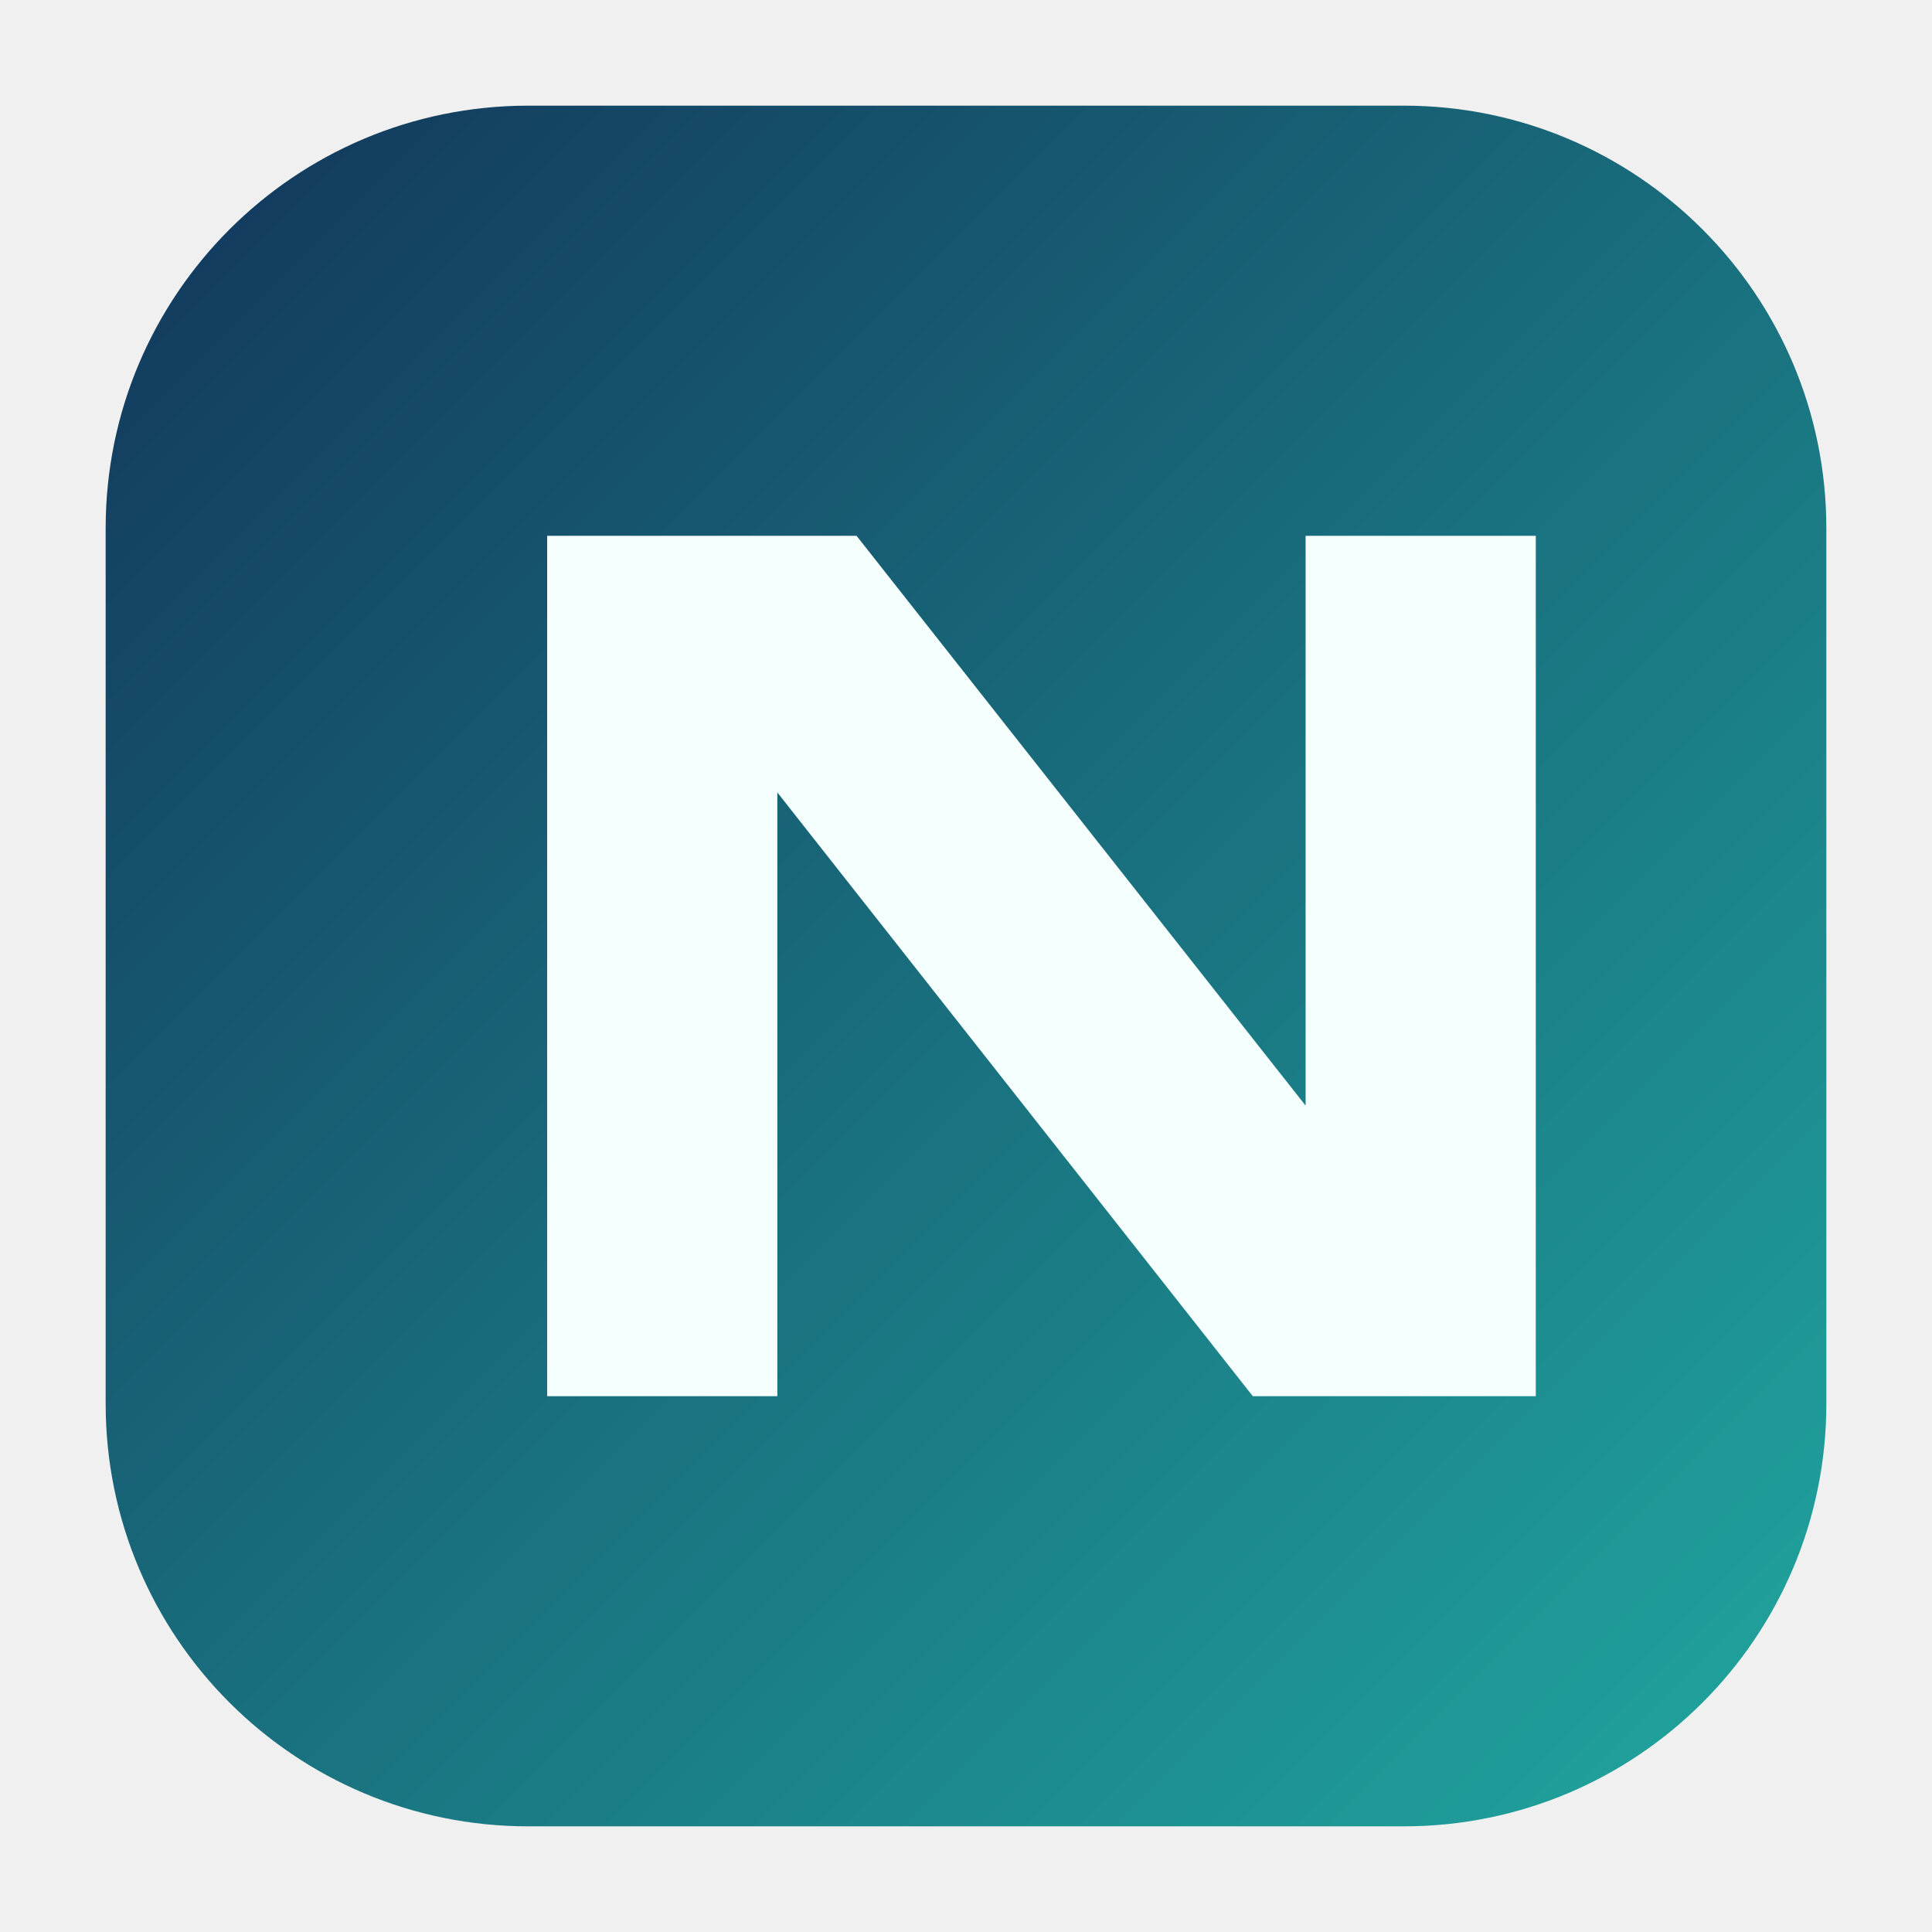
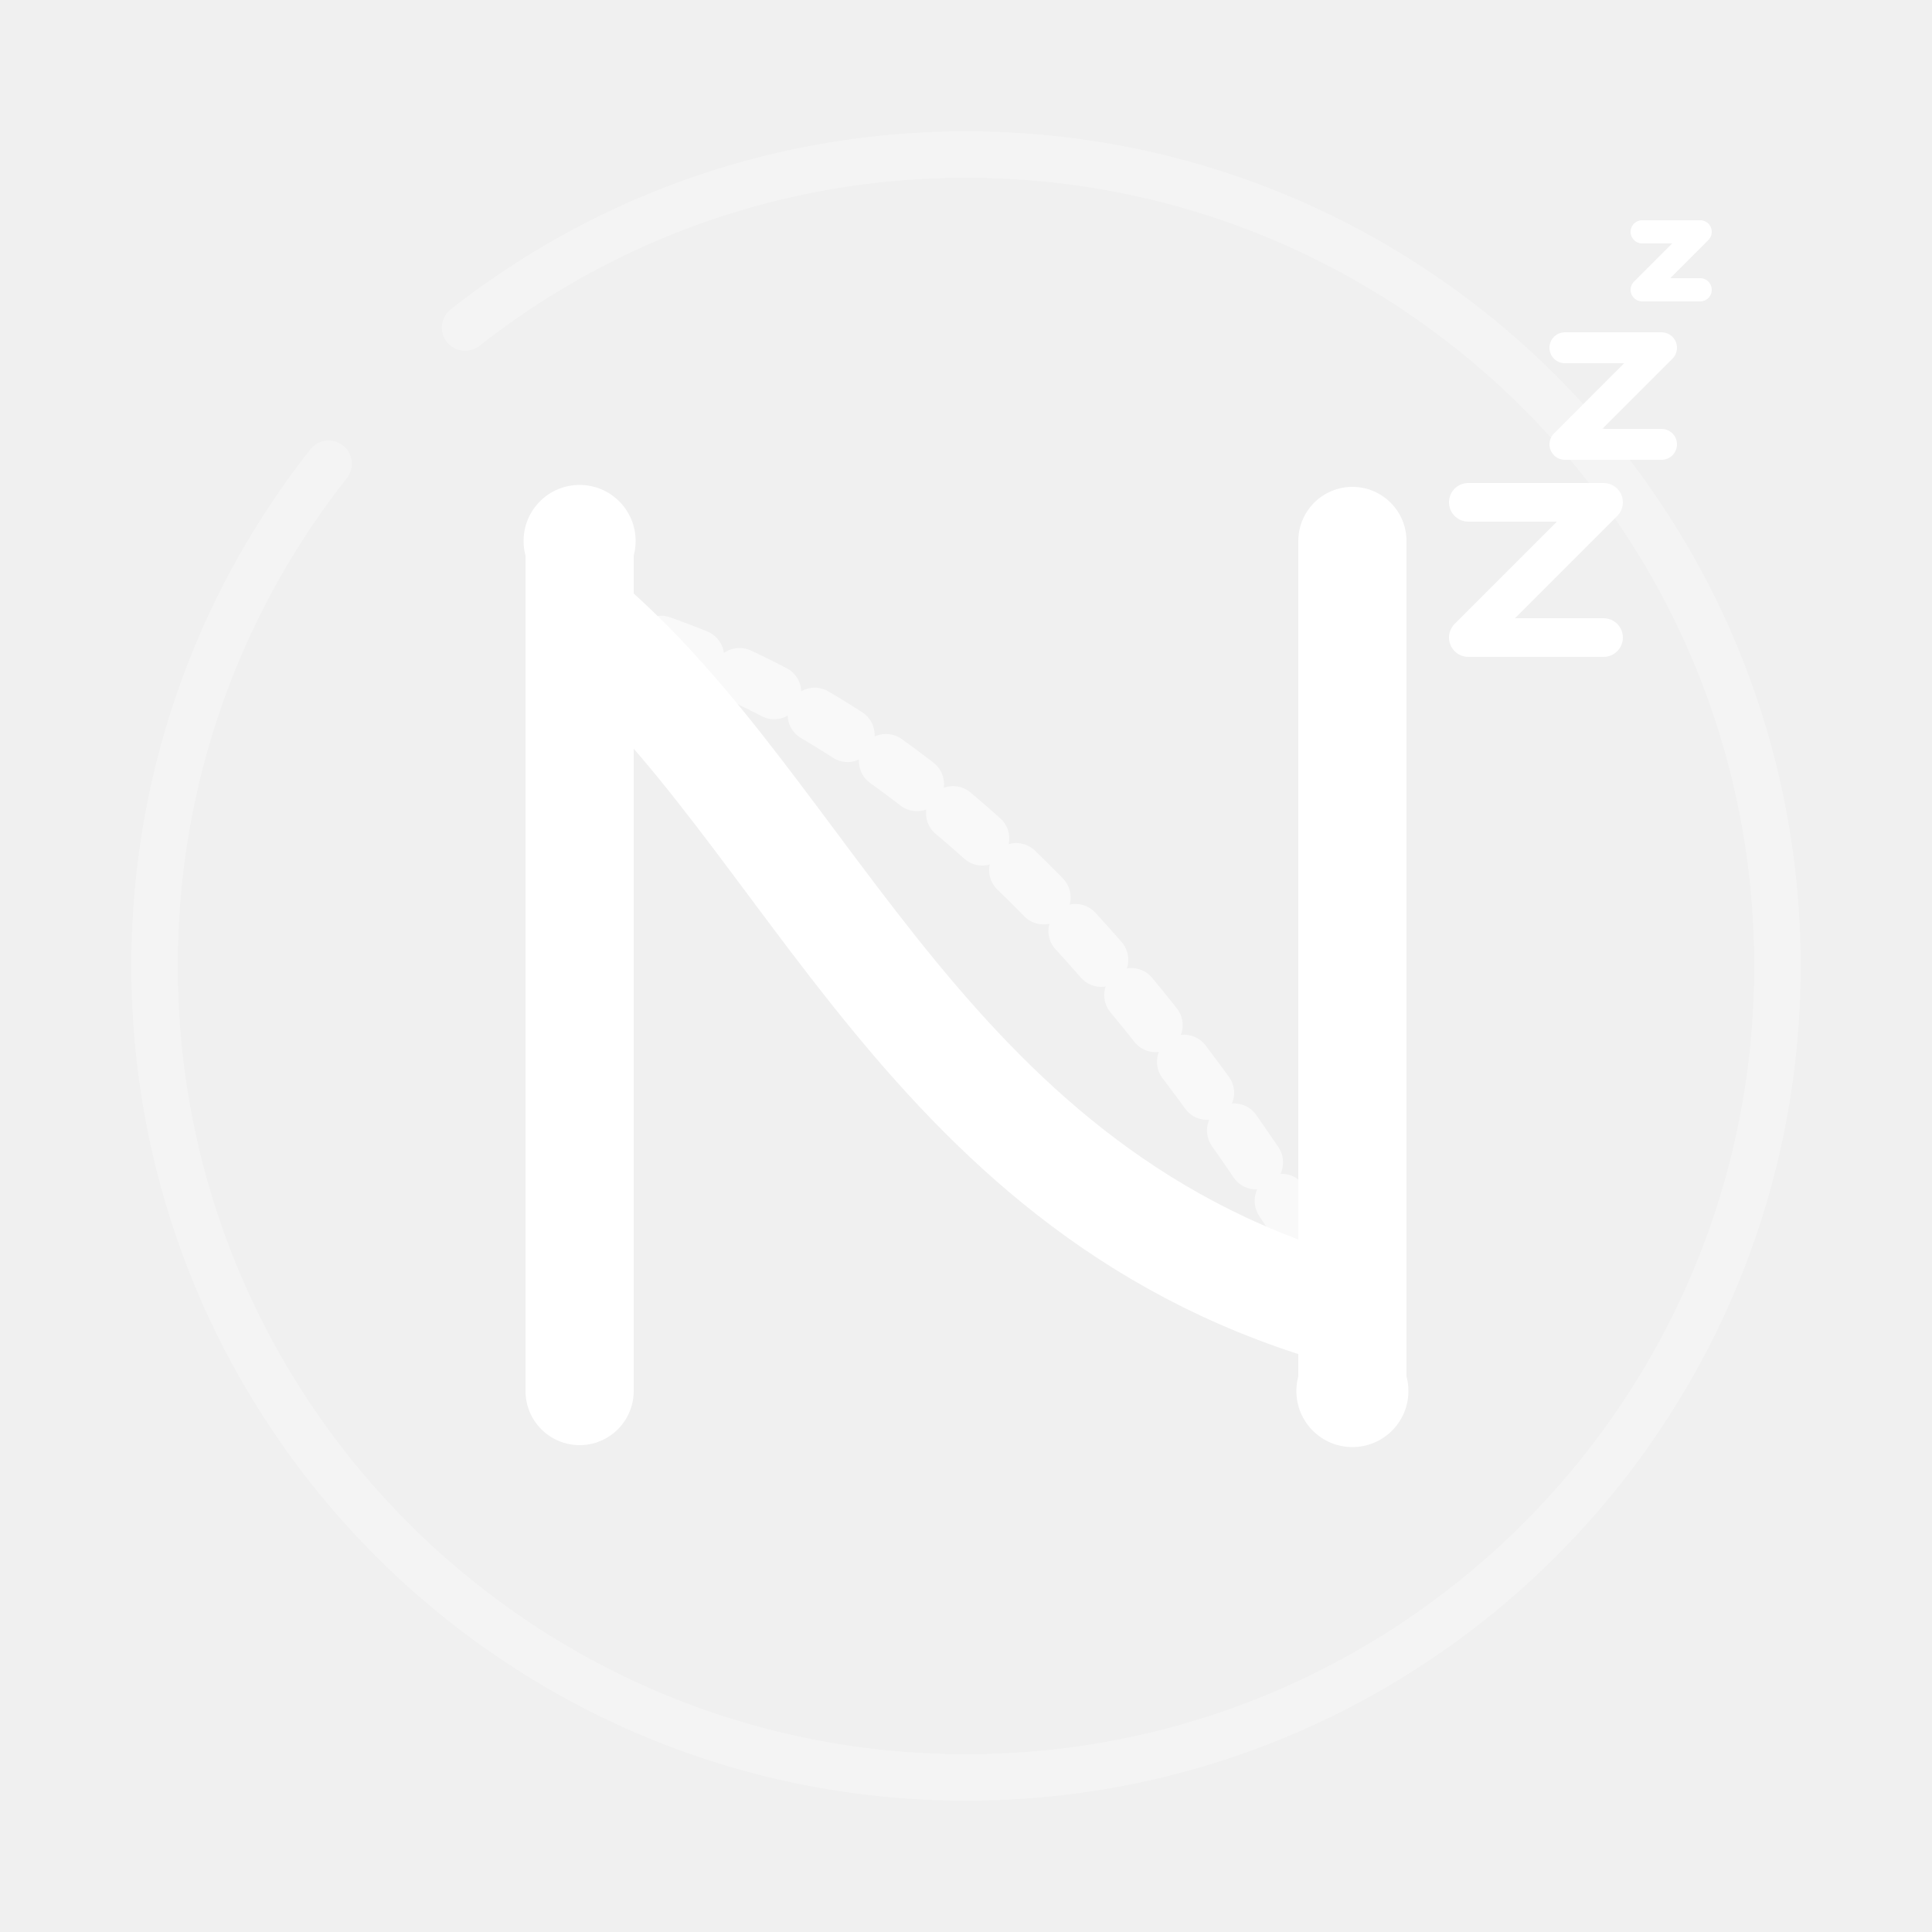
- <svg xmlns="http://www.w3.org/2000/svg" width="512" height="512" viewBox="0 0 512 512">
-   <defs>
-     <linearGradient id="mark" x1="0" y1="0" x2="1" y2="1">
-       <stop offset="0" stop-color="#12345a" />
-       <stop offset="1" stop-color="#20a8a0" />
-     </linearGradient>
-   </defs>
-   <rect x="28" y="28" width="456" height="456" rx="112" fill="url(#mark)" />
-   <path d="M145 370V142h82l119 151V142h61v228h-75L206 210v160z" fill="#f5fffd" />
+ <svg xmlns="http://www.w3.org/2000/svg" viewBox="0 0 500 500" width="100%" height="100%">
+   <g fill="none" stroke="#FFFFFF" stroke-linecap="round" stroke-linejoin="round">
+     <circle cx="250" cy="250" r="210" stroke-width="12" stroke-dasharray="800 50" opacity="0.3" />
+     <path d="M 150 360 L 150 140" stroke-width="28" />
+     <circle cx="150" cy="140" r="14" fill="#FFFFFF" />
+     <path d="M 350 360 L 350 140" stroke-width="28" />
+     <circle cx="350" cy="360" r="14" fill="#FFFFFF" />
+     <path d="M 150 160 C 210 210, 240 310, 350 340" stroke-width="28" />
+     <path d="M 150 160 C 230 180, 290 240, 350 340" stroke-width="14" stroke-dasharray="10 12" opacity="0.6" />
+     <path d="M 380 130 L 415 130 L 380 165 L 415 165" stroke-width="10" />
+     <path d="M 405 90 L 430 90 L 405 115 L 430 115" stroke-width="8" />
+     <path d="M 425 60 L 440 60 L 425 75 L 440 75" stroke-width="6" />
+   </g>
</svg>
